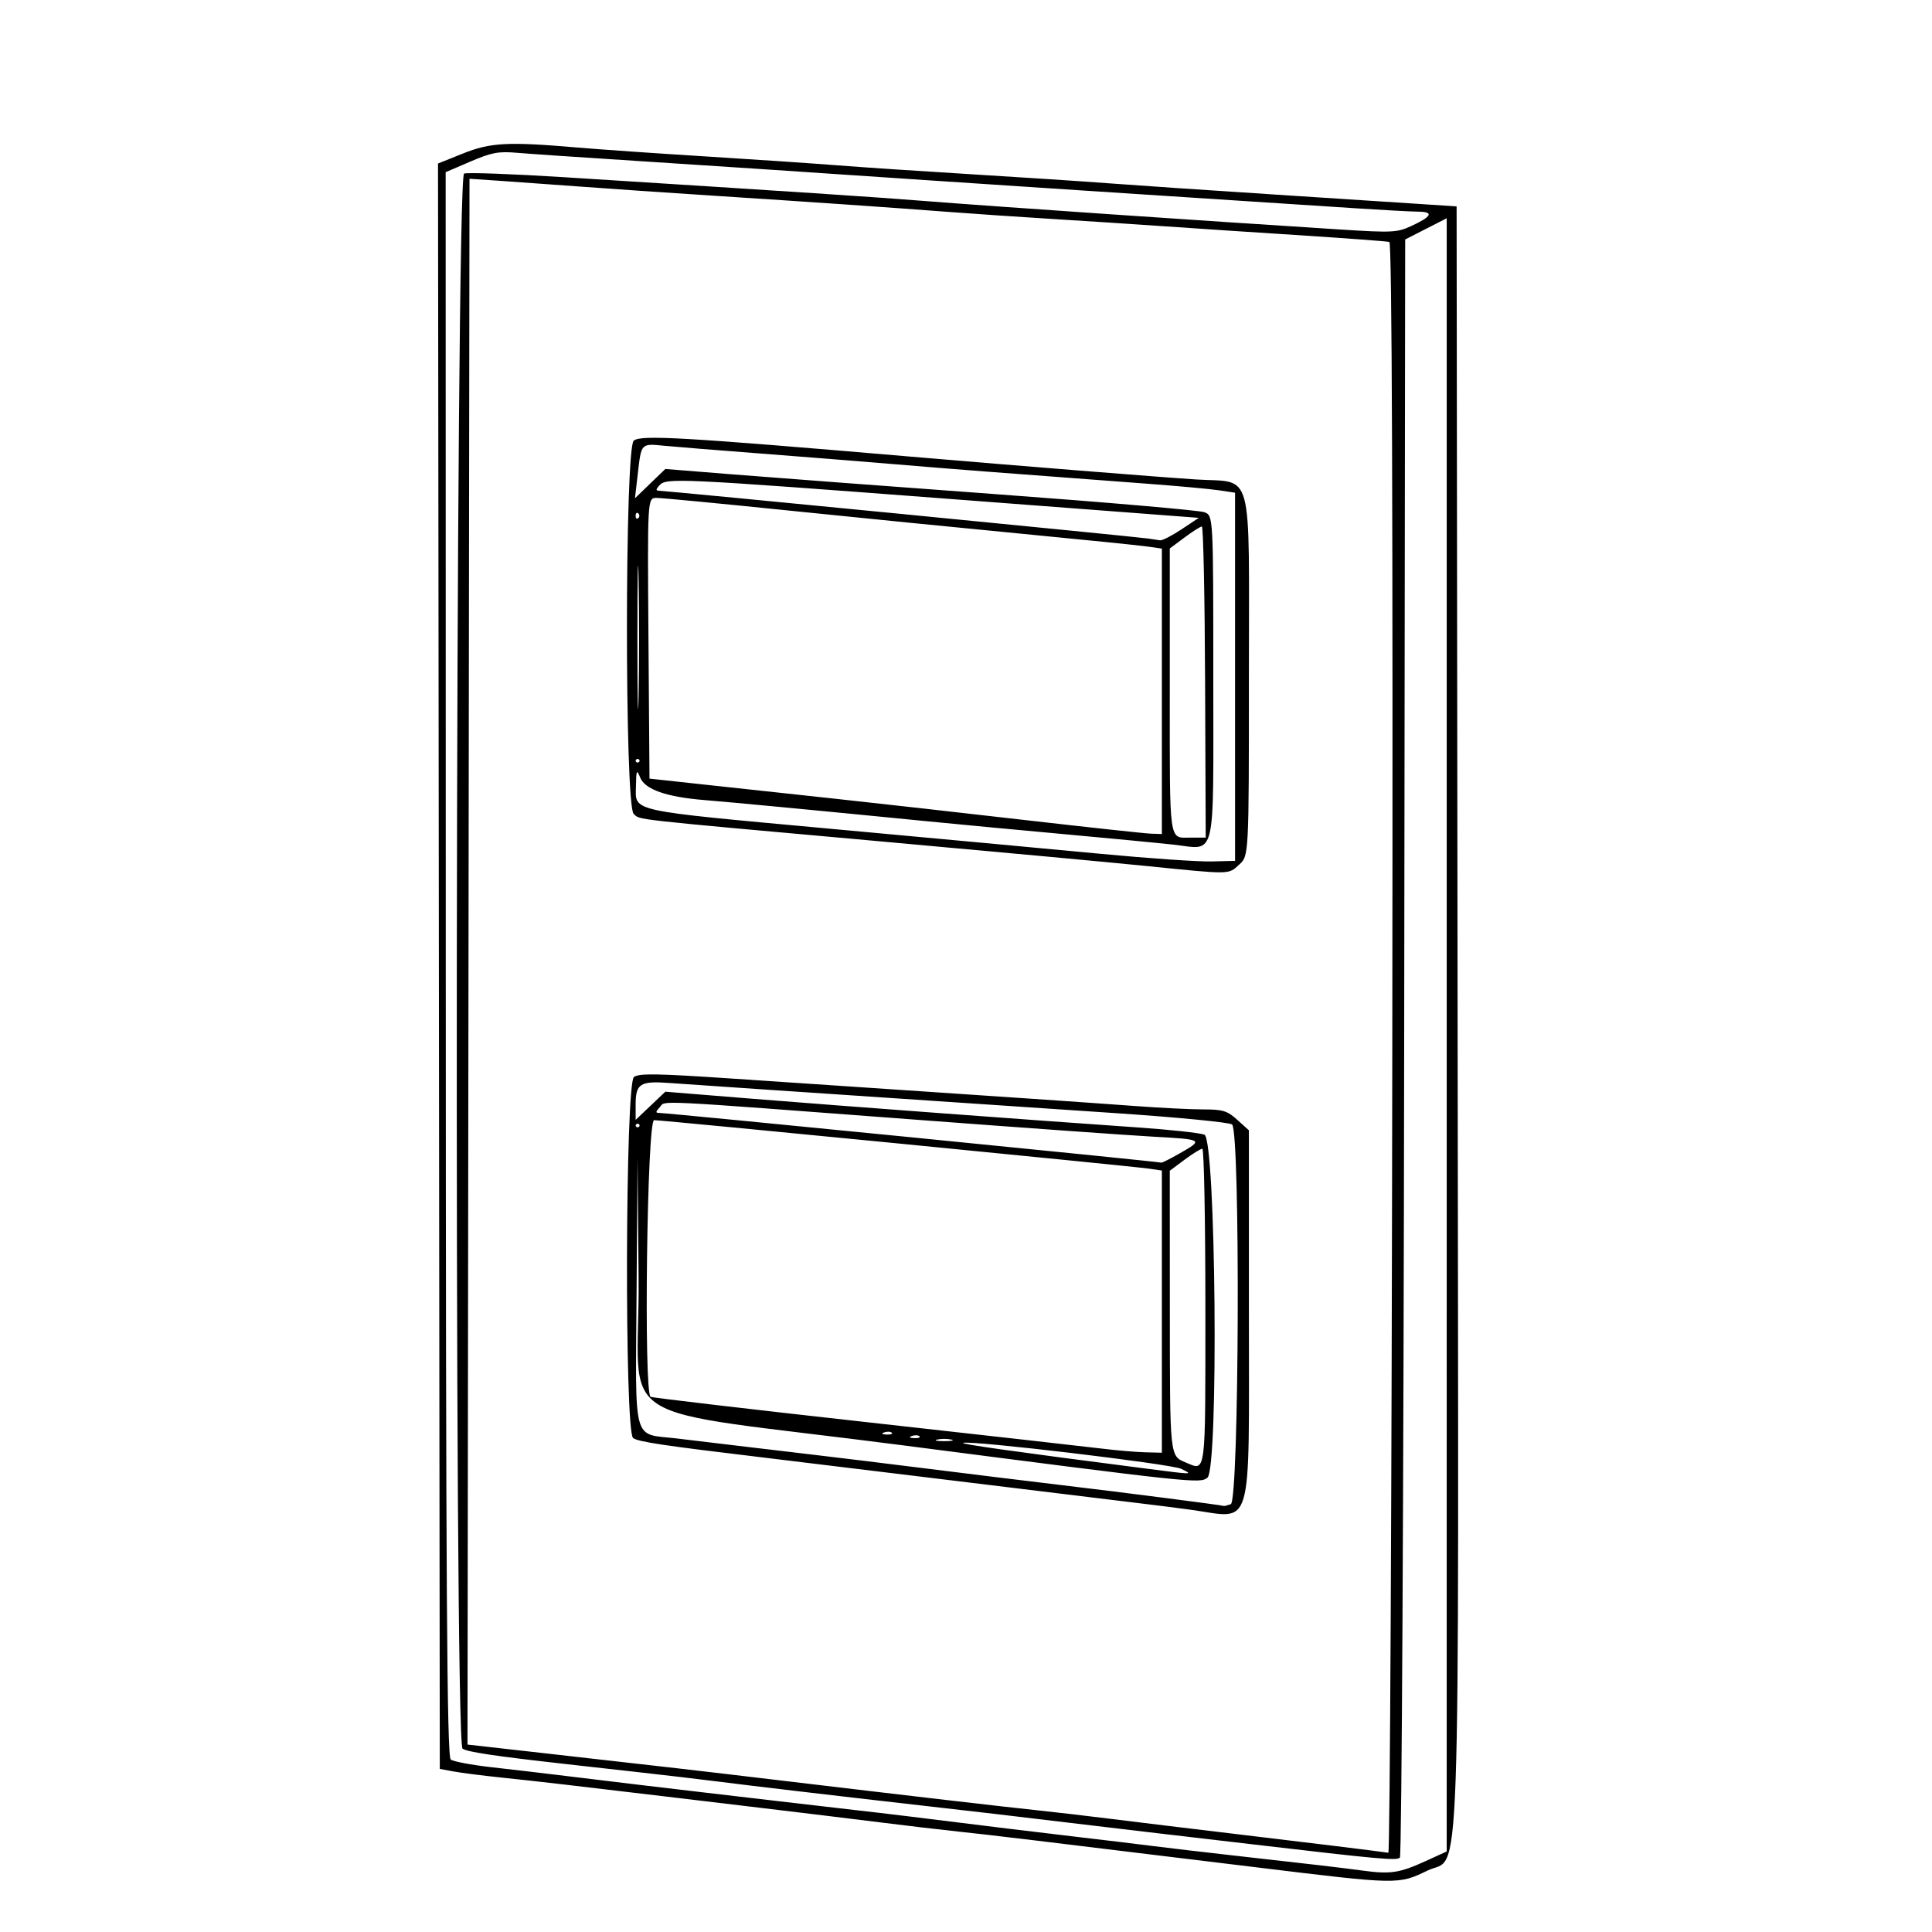
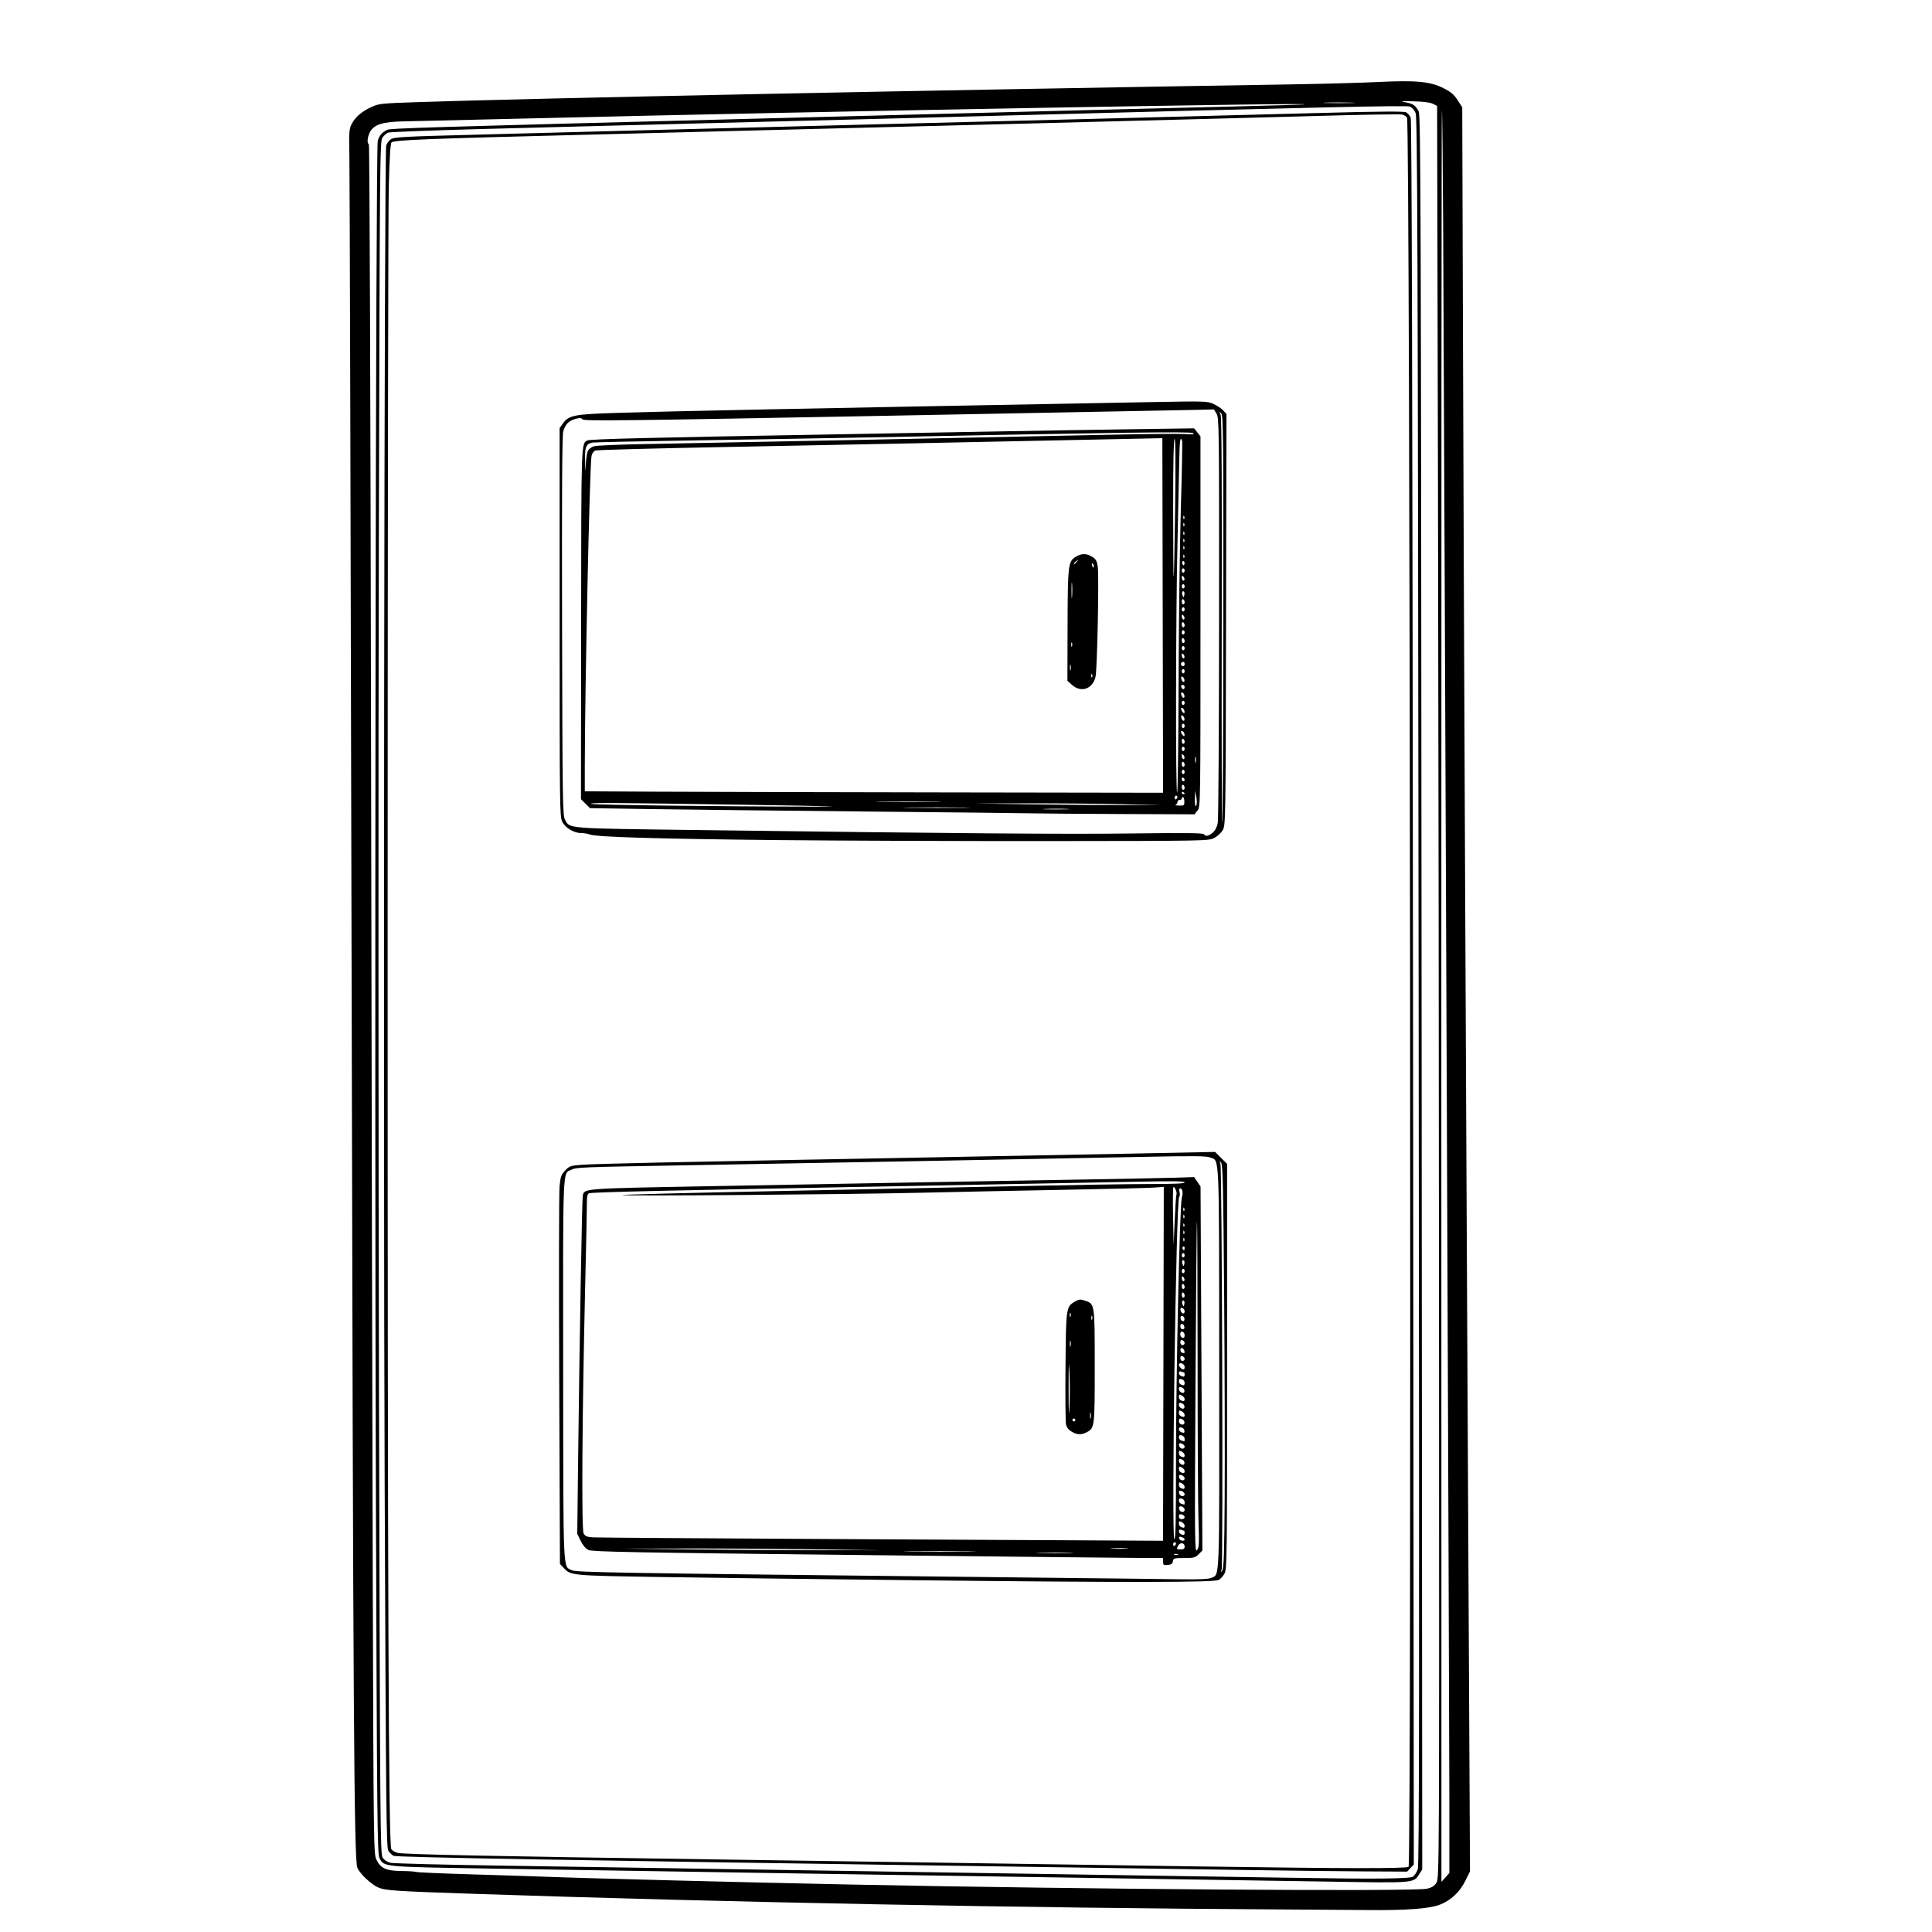
- <svg xmlns="http://www.w3.org/2000/svg" xml:space="preserve" width="960" height="960" viewBox="0 0 254 254">
-   <path d="M143.818 252.212c-27.27-3.325-31.9-3.88-35.36-4.243a552 552 0 0 1-8.959-1.05 2962 2962 0 0 0-14.38-1.749c-4.927-.587-10.444-1.245-12.259-1.463-10.044-1.202-15.054-1.78-18.859-2.175-2.334-.243-4.986-.579-5.893-.747l-1.65-.307-.107-95.654-.106-95.654 2.935-1.177c3.306-1.326 5.374-1.439 13.522-.74 2.734.235 9.64.715 15.345 1.067 5.705.353 12.812.833 15.794 1.067s10.196.715 16.03 1.068 13.155.836 16.267 1.071c3.111.236 11.916.832 19.566 1.326 7.65.493 15.712 1.017 17.916 1.165l4.008.267.119 97.454c.131 107.403.43 98.921-3.557 100.842-3.522 1.697-3.414 1.699-20.372-.368m20.155-.764 2.474-1.13.001-97.312.001-97.312-2.475 1.264-2.475 1.264-.12 96.24c-.065 52.933-.294 96.4-.509 96.594-.41.37-2.43.187-17.76-1.612-5.186-.61-10.914-1.279-12.73-1.489-1.814-.21-5.846-.689-8.957-1.064a2143 2143 0 0 0-17.68-2.066c-9.816-1.115-20.455-2.366-23.81-2.799a721 721 0 0 0-9.195-1.087l-9.43-1.058c-8.372-.94-11.587-1.422-12.14-1.817-1.03-.737-.846-187.34.184-187.697.426-.148 5.783.048 11.905.434 27.643 1.746 37.468 2.394 42.957 2.834 7.503.601 33.552 2.388 49.67 3.407 6.067.383 6.658.353 8.337-.42 2.462-1.136 2.735-1.695.838-1.714-.858-.009-4.213-.19-7.454-.402-8.25-.541-25.473-1.663-32.768-2.135-6.404-.414-26.86-1.778-38.19-2.546-3.63-.246-11.056-.732-16.502-1.08-5.445-.347-11.068-.731-12.494-.853-2.205-.19-3.035-.033-5.544 1.044l-2.95 1.267.013 94.365c.01 74.18.137 94.458.593 94.796.32.237 2.49.646 4.824.909s5.834.673 7.779.911c6.337.775 14.31 1.73 17.68 2.115 1.816.208 5.847.68 8.959 1.047 3.112.368 7.249.848 9.194 1.066 3.195.358 7.46.877 17.916 2.177 1.945.242 5.87.711 8.722 1.043 2.853.332 6.778.806 8.723 1.052s6.082.732 9.194 1.08c9.579 1.072 13.099 1.484 15.794 1.847 3.218.433 4.305.263 7.425-1.163m-4.009-96.857c.08-63.681-.038-95.986-.351-96.076-.26-.075-5.351-.451-11.316-.836a3936 3936 0 0 1-16.266-1.08c-2.982-.21-8.604-.576-12.494-.815-3.89-.24-9.512-.621-12.494-.849-7.131-.544-15.91-1.15-28.053-1.935-5.446-.352-12.341-.823-15.324-1.047-2.982-.223-7.277-.532-9.545-.686l-4.123-.28-.12 93.296-.12 93.295 8.722.982c15.363 1.731 18.44 2.086 28.053 3.231 16.241 1.936 27.206 3.21 31.118 3.619 2.075.216 6.106.686 8.958 1.044 2.853.359 9.43 1.156 14.616 1.773 8.815 1.048 17.463 2.11 18.268 2.245.193.033.405-43.114.471-95.881M136.04 209.61a386 386 0 0 0-6.13-.78 14877 14877 0 0 1-21.452-2.61c-9.724-1.187-20.12-2.45-23.102-2.807-12.298-1.469-15.253-1.91-15.862-2.367-1.034-.775-.938-42.238.099-43.016.608-.456 2.676-.424 11.67.183 6.01.405 13.581.914 16.823 1.13 13.8.92 26.064 1.76 31.198 2.14 3.027.224 6.703.407 8.17.407 2.318 0 2.846.162 4.044 1.245l1.378 1.246v21.885c0 26.377.584 24.382-6.836 23.344m4.676-.675c1.005-.349 1.152-44.505.151-45.256-.327-.246-6.427-.841-13.555-1.324s-21.447-1.447-31.82-2.143a8021 8021 0 0 1-21.736-1.476c-3.43-.252-3.96.093-3.96 2.583v1.816l1.769-1.678 1.768-1.678 10.372.839c10.52.85 33.5 2.561 45.97 3.423 3.76.26 7.314.645 7.897.856 1.375.497 1.718 39.864.357 40.885-.931.698-1.447.643-36.256-3.86-36.021-4.659-31.356-1.704-31.523-19.965l-.13-14.314-.112 16.035c-.128 18.379-.562 16.794 4.774 17.421 1.98.233 5.246.624 7.255.868 2.01.244 5.988.716 8.84 1.048 2.853.333 9.112 1.098 13.91 1.7a2822 2822 0 0 0 15.794 1.936c7.296.865 19.27 2.403 19.41 2.492.044.028.415-.066.825-.208m-5.908-4.216c-1.176-.578-24.942-3.408-25.984-3.094-.431.13 5.892 1.02 21.794 3.065 5.747.74 5.635.739 4.19.029m2.882-19.177c0-10.43-.164-18.965-.364-18.965s-1.155.59-2.122 1.31l-1.757 1.31.007 16.695c.008 17.451-.011 17.275 1.878 18.064 2.467 1.03 2.358 1.884 2.358-18.414zm-5.186.445v-16.814l-1.533-.224c-2.05-.299-57.972-5.78-58.974-5.78-.846 0-1.26 32.498-.42 32.968.201.112 11.711 1.463 25.578 3.002 13.866 1.54 26.59 2.97 28.276 3.178s3.967.403 5.069.431l2.004.053zm-25.107 15.242c-.453-.107-1.196-.107-1.65 0s-.082.195.825.195c.908 0 1.28-.088.825-.195m-3.781-.39c-.157-.142-.564-.157-.904-.034-.376.136-.264.237.285.258.497.018.775-.082.619-.224m-3.3-.426c-.157-.142-.564-.157-.904-.034-.377.136-.265.237.284.258.497.018.776-.083.62-.224m34.349-33.303c2.817-1.612 2.763-1.646-3.205-1.973-2.908-.16-15.48-1.059-27.936-1.998-32.463-2.447-30.101-2.33-30.847-1.519-.538.586-.536.695.009.693.895-.004 59.264 5.777 59.756 5.919.096.028 1.097-.477 2.223-1.122m-64.397-3.303c0-.117-.106-.213-.236-.213s-.235.096-.235.213c0 .118.106.213.235.213.13 0 .236-.095.236-.213m60.35-30.928c-4.279-.432-18.494-1.748-31.59-2.926-30.41-2.734-28.643-2.537-29.467-3.283-1.078-.973-1.065-43.674.013-44.482.928-.696 5.766-.416 32.99 1.911 12.656 1.082 29.463 2.427 34.017 2.722 6.938.45 6.295-1.939 6.295 23.376 0 21.474 0 21.474-1.157 22.52-1.328 1.2-.87 1.194-11.101.162m10.608-22.543V88.401l-1.886-.286c-1.037-.157-4.856-.508-8.486-.78-18.442-1.377-23.238-1.747-30.175-2.33-4.15-.348-11.47-.931-16.266-1.296-4.798-.365-9.816-.77-11.153-.9-2.859-.278-2.782-.358-3.21 3.353l-.334 2.9 1.809-1.746 1.808-1.745 8.015.644c4.408.354 18.623 1.422 31.59 2.374 12.965.952 24.05 1.912 24.634 2.135 1.061.405 1.061.405 1.061 19.752 0 22.215.425 20.428-4.727 19.864-1.938-.212-7.873-.78-13.19-1.264-5.315-.484-12.529-1.163-16.03-1.51-12.706-1.256-23.409-2.275-26.638-2.535-4.578-.369-7.133-1.26-7.713-2.692-.413-1.021-.468-.907-.501 1.038-.052 3.069-1.113 2.836 23.065 5.058 12.058 1.108 26.592 2.455 32.297 2.995s11.645.95 13.201.911l2.83-.07zm-3.57.628c-.04-10.196-.214-18.538-.384-18.538s-1.101.589-2.068 1.31l-1.757 1.309v16.944c0 18.509-.14 17.513 2.456 17.513h1.827zm-5.152 1.102V95.058l-1.768-.251c-.973-.138-7.71-.823-14.97-1.52-7.26-.699-19.77-1.945-27.797-2.77s-15.085-1.5-15.682-1.5c-1.087 0-1.087 0-.963 16.726l.123 16.727 6.6.717c3.631.395 10.526 1.14 15.324 1.658 4.797.517 14.981 1.66 22.63 2.54 7.65.88 14.493 1.62 15.206 1.645l1.297.045zm-62.236 8.273c0-.117-.106-.213-.236-.213s-.235.096-.235.213.106.213.235.213c.13 0 .236-.096.236-.213m-.119-21.628c-.078-3.808-.142-.692-.142 6.926 0 7.617.064 10.733.142 6.925.079-3.81.079-10.042 0-13.85m64.698-5.949 2.058-1.368-29.429-2.235c-32.906-2.499-34.01-2.55-34.85-1.634-.428.466-.439.639-.039.639.786 0 57.134 5.507 58.267 5.694.518.086 1.166.182 1.439.214s1.422-.557 2.554-1.31M70.11 90.863c-.173-.156-.314-.028-.314.284 0 .313.141.44.314.284a.376.376 0 0 0 0-.568" style="fill:#000" transform="translate(6.565 -32.75)scale(1.10325)" />
+ <svg xmlns="http://www.w3.org/2000/svg" width="960" height="960" viewBox="0 0 254 254" version="1.1" id="svg1" xml:space="preserve">
+   <defs id="defs1" />
+   <g id="layer1">
+     <path style="fill:#000000" d="m 169.079,251.039 c -34.538,-0.191 -73.619,-0.941 -106.38,-2.044 -10.9,-0.367 -12.032,-0.441 -12.992,-0.857 -0.918,-0.398 -2.432,-1.837 -2.729,-2.595 -0.431,-1.103 -0.549,-19.638 -0.755,-118.815 C 46.107,70.507 45.978,22.826 45.937,20.77 c -0.068,-3.431 -0.044,-3.798 0.298,-4.468 0.465,-0.912 1.326,-1.649 2.621,-2.244 0.94,-0.432 1.302,-0.471 5.768,-0.623 15.032,-0.51 66.992,-1.566 115.873,-2.354 3.693,-0.06 8.501,-0.196 10.685,-0.302 4.999,-0.244 6.84,-0.069 8.605,0.818 0.966,0.486 1.36,0.82 1.841,1.563 l 0.612,0.946 0.102,31.772 c 0.119,37.052 0.363,92.154 0.688,155.296 l 0.231,44.85 -0.609,1.238 c -0.737,1.498 -1.923,2.6 -3.404,3.166 -1.337,0.511 -4.417,0.736 -9.389,0.686 -1.976,-0.02 -6.827,-0.054 -10.78,-0.076 z m 18.564,-2.735 c 0.633,-0.16 0.954,-0.371 1.218,-0.804 0.35,-0.574 0.357,-2.132 0.331,-66.685 -0.015,-36.354 -0.078,-88.776 -0.141,-116.495 l -0.114,-50.398 -0.567,-0.278 c -0.366,-0.179 -1.272,-0.294 -2.553,-0.323 -1.6,-0.036 -1.809,-0.013 -1.077,0.12 1.04,0.188 1.36,0.406 1.775,1.209 0.267,0.515 0.304,11.833 0.381,115.85 l 0.086,115.278 -0.398,0.626 c -0.748,1.177 -0.565,1.162 -11.84,0.972 -5.612,-0.094 -19.139,-0.304 -30.061,-0.466 -21.694,-0.321 -59.148,-0.904 -79.998,-1.245 -14.514,-0.237 -14.177,-0.206 -14.795,-1.379 -0.284,-0.539 -0.324,-4.586 -0.471,-47.68 -0.187,-54.598 -0.019,-177.052 0.244,-178.074 0.178,-0.69 0.518,-1.093 1.238,-1.464 0.396,-0.205 5.113,-0.348 47.732,-1.448 10.038,-0.259 21.569,-0.558 25.626,-0.664 12.107,-0.316 28.765,-0.736 37.635,-0.95 4.577,-0.11 8.789,-0.23 9.361,-0.267 5.228,-0.331 -63.63,0.904 -100.423,1.802 -8.373,0.204 -16.33,0.39 -17.683,0.414 -2.847,0.049 -3.998,0.413 -4.525,1.434 -0.325,0.628 -0.395,1.471 -0.13,1.57 0.095,0.036 0.217,32.66 0.284,76.373 0.065,41.97 0.167,92.522 0.228,112.337 0.107,34.832 0.122,36.053 0.468,36.788 0.549,1.167 1.272,1.501 3.297,1.524 0.936,0.011 1.83,0.068 1.986,0.128 0.156,0.06 3.475,0.203 7.376,0.317 3.901,0.115 8.156,0.251 9.456,0.303 5.219,0.208 26.183,0.745 40.188,1.03 31.454,0.639 74.27,0.946 75.867,0.544 z m 2.902,-12.316 c 4.7e-4,-9.087 -0.626,-167.84 -0.815,-206.518 -0.04,-8.193 -0.113,-14.936 -0.162,-14.985 -0.049,-0.049 -0.083,52.339 -0.076,116.417 l 0.013,116.506 0.52,-0.582 0.52,-0.582 z m -4.785,10.735 c 0.223,-0.156 0.511,-0.603 0.64,-0.993 0.186,-0.562 0.209,-24.4 0.109,-115.462 -0.109,-99.735 -0.161,-114.84 -0.4,-115.412 -0.161,-0.386 -0.478,-0.735 -0.766,-0.845 -0.459,-0.174 -10.739,0.055 -54.939,1.225 -5.877,0.156 -14.132,0.37 -18.345,0.477 -31.407,0.796 -38.321,0.973 -48.793,1.252 -6.501,0.173 -12.007,0.384 -12.236,0.469 -0.229,0.084 -0.569,0.387 -0.756,0.673 -0.326,0.497 -0.347,2.879 -0.469,53.009 -0.071,28.869 -0.061,79.516 0.021,112.548 0.141,56.726 0.167,60.087 0.48,60.564 0.199,0.304 0.605,0.572 1.019,0.674 0.379,0.093 7.242,0.265 15.251,0.383 8.009,0.118 22.434,0.338 32.056,0.49 9.621,0.151 28.983,0.45 43.025,0.664 14.042,0.214 26.85,0.41 28.463,0.436 10.717,0.174 15.237,0.13 15.64,-0.153 z m -21.598,-0.869 c -5.097,-0.081 -18.926,-0.283 -30.732,-0.449 -58.77,-0.83 -81.324,-1.222 -81.695,-1.421 -0.211,-0.113 -0.516,-0.408 -0.679,-0.656 -0.265,-0.404 -0.315,-5.434 -0.484,-48.361 -0.188,-47.898 -0.044,-174.91 0.199,-175.82 0.07,-0.262 0.336,-0.631 0.59,-0.819 0.423,-0.313 1.409,-0.367 11.432,-0.626 6.033,-0.156 15.735,-0.413 21.56,-0.57 5.825,-0.158 20.846,-0.541 33.38,-0.853 23.621,-0.587 36.685,-0.921 55.645,-1.423 8.158,-0.216 11.211,-0.239 11.498,-0.085 0.215,0.115 0.48,0.438 0.589,0.718 0.137,0.351 0.231,35.929 0.303,115.073 l 0.105,114.564 -0.44,0.468 -0.44,0.468 -5.782,-0.031 c -3.18,-0.017 -9.953,-0.097 -15.049,-0.177 z m 21.024,-0.423 c 0.4,-0.401 0.199,-229.056 -0.202,-229.942 -0.08,-0.176 -0.377,-0.371 -0.662,-0.433 -0.284,-0.062 -5.15,0.018 -10.811,0.179 -10.224,0.291 -59.098,1.546 -95.871,2.462 -21.655,0.54 -25.836,0.704 -26.16,1.028 -0.153,0.152 -0.267,1.946 -0.367,5.744 -0.08,3.037 -0.148,47.223 -0.15,98.191 -0.005,86.405 0.126,119.622 0.475,120.42 0.079,0.181 0.454,0.412 0.833,0.514 0.774,0.207 12.32,0.446 41.54,0.859 19.755,0.279 33.282,0.475 64.679,0.939 18.096,0.267 26.457,0.279 26.698,0.038 z m -64.616,-37.675 c -12.534,-0.138 -27.725,-0.33 -33.758,-0.427 -11.847,-0.191 -11.777,-0.184 -12.744,-1.234 l -0.452,-0.49 -0.095,-24.073 c -0.053,-13.24 -0.033,-24.734 0.043,-25.543 0.122,-1.295 0.209,-1.545 0.736,-2.102 0.561,-0.593 0.697,-0.64 2.206,-0.753 1.858,-0.139 11.913,-0.356 40.661,-0.876 11.286,-0.204 25.484,-0.471 31.551,-0.593 l 11.032,-0.222 0.788,0.788 0.788,0.788 v 26.616 c 0,25.051 -0.02,26.652 -0.333,27.225 -0.183,0.335 -0.524,0.718 -0.756,0.851 -0.595,0.34 -11.589,0.352 -39.666,0.044 z m 38.68,-0.311 c 1.122,-0.511 1.062,1.094 1.041,-27.61 -0.02,-29.019 0.061,-27.146 -1.201,-27.663 -0.485,-0.199 -2.15,-0.215 -8.545,-0.084 -9.291,0.191 -44.687,0.843 -60.613,1.117 -13.523,0.233 -14.145,0.257 -14.813,0.576 -1.169,0.558 -1.104,-1.042 -1.081,26.32 0.023,27.316 -0.044,25.728 1.114,26.328 0.565,0.292 5.088,0.369 51.279,0.871 10.246,0.111 20.16,0.222 22.032,0.245 1.872,0.023 4.953,0.061 6.847,0.085 2.351,0.029 3.6,-0.029 3.938,-0.183 z m -6.341,-2.126 v -0.485 l -1.844,5.8e-4 c -1.014,3.2e-4 -17.883,-0.175 -37.487,-0.389 -30.596,-0.334 -35.724,-0.429 -36.216,-0.67 -0.365,-0.179 -0.737,-0.616 -1.022,-1.202 l -0.448,-0.921 0.119,-10.182 c 0.176,-15.021 0.506,-33.76 0.604,-34.245 0.201,-0.994 -0.212,-0.962 16.349,-1.27 22.871,-0.426 35.097,-0.645 47.842,-0.856 6.293,-0.104 12.509,-0.226 13.813,-0.27 l 2.371,-0.08 0.423,0.618 0.423,0.618 0.121,23.93 0.121,23.93 -0.495,0.495 c -0.446,0.446 -0.636,0.495 -1.909,0.495 -1.322,0 -1.418,0.028 -1.474,0.426 -0.046,0.326 -0.204,0.439 -0.675,0.485 -0.549,0.053 -0.615,0.007 -0.615,-0.426 z m 1.938,-0.988 c -0.13,-0.052 -0.343,-0.052 -0.473,0 -0.13,0.052 -0.024,0.095 0.236,0.095 0.26,0 0.366,-0.043 0.236,-0.095 z m -14.174,-0.205 c -1.061,-0.034 -2.848,-0.034 -3.972,-2.8e-4 -1.124,0.034 -0.256,0.061 1.928,0.061 2.184,1.5e-4 3.104,-0.027 2.043,-0.061 z m -13.236,-0.19 c -2.099,-0.03 -5.589,-0.03 -7.754,-9e-5 -2.165,0.03 -0.448,0.055 3.817,0.055 4.265,5e-5 6.036,-0.025 3.937,-0.055 z m 30.126,-4.019 c -0.063,-1.924 -0.115,-11.576 -0.115,-21.449 -3e-4,-9.873 -0.036,-17.915 -0.079,-17.872 -0.043,0.043 -0.133,9.866 -0.2,21.828 -0.114,20.318 -0.101,21.724 0.194,21.371 0.279,-0.335 0.302,-0.781 0.201,-3.877 z m -50.421,3.772 c -4.733,-0.069 -12.392,-0.118 -17.021,-0.108 l -8.416,0.018 9.267,0.1 c 5.097,0.055 12.756,0.104 17.021,0.108 l 7.754,0.008 z m 40.998,-0.129 c -0.491,-0.039 -1.342,-0.039 -1.891,-8.9e-4 -0.55,0.038 -0.148,0.07 0.892,0.071 1.04,5e-4 1.49,-0.031 0.999,-0.07 z m 7.606,-0.217 c 0,-0.551 -0.641,-0.615 -0.889,-0.089 -0.195,0.413 -0.171,0.445 0.34,0.445 0.412,0 0.55,-0.089 0.55,-0.356 z m -1.135,-0.411 c 0,-0.098 -0.085,-0.178 -0.189,-0.178 -0.104,0 -0.189,0.133 -0.189,0.295 0,0.162 0.085,0.242 0.189,0.178 0.104,-0.064 0.189,-0.197 0.189,-0.295 z m -1.656,-23.632 0.049,-23.265 -1.324,0.098 c -0.728,0.054 -6.132,0.187 -12.009,0.295 -5.877,0.108 -14.302,0.281 -18.723,0.383 -9.958,0.231 -39.28,0.456 -39.137,0.301 0.058,-0.063 8.781,-0.287 19.385,-0.499 10.604,-0.212 25.132,-0.512 32.285,-0.667 7.153,-0.155 15.089,-0.282 17.635,-0.282 3.361,0 4.63,-0.06 4.63,-0.217 0,-0.162 -1.536,-0.185 -6.005,-0.092 -3.303,0.069 -17.579,0.336 -31.725,0.595 -30.896,0.565 -40.186,0.778 -40.575,0.933 -0.221,0.088 -0.29,0.403 -0.284,1.293 0.005,0.647 -0.096,5.559 -0.224,10.916 -0.399,16.744 -0.496,31.982 -0.206,32.507 0.201,0.365 0.431,0.464 1.195,0.517 0.52,0.036 14.435,0.135 30.921,0.22 16.487,0.085 33.145,0.171 37.019,0.192 l 7.043,0.038 z m -12.092,8.901 c -0.416,-0.254 -0.641,-0.564 -0.722,-0.995 -0.065,-0.345 -0.091,-3.774 -0.058,-7.621 0.066,-7.703 0.079,-7.79 1.239,-8.466 0.524,-0.305 0.708,-0.324 1.283,-0.135 1.335,0.441 1.32,0.341 1.32,8.615 0,8.061 -0.012,8.157 -1.071,8.705 -0.704,0.364 -1.274,0.335 -1.992,-0.102 z m -0.262,-7.762 c -0.083,-1.782 -0.11,-1.246 -0.109,2.175 4.8e-4,3.203 0.033,3.899 0.11,2.364 0.06,-1.196 0.06,-3.239 -6.8e-4,-4.539 z m 0.772,6.241 c 0,-0.104 -0.085,-0.189 -0.189,-0.189 -0.104,0 -0.189,0.085 -0.189,0.189 0,0.104 0.085,0.189 0.189,0.189 0.104,0 0.189,-0.085 0.189,-0.189 z m 2.022,-0.898 c -0.048,-0.182 -0.086,-0.033 -0.086,0.331 0,0.364 0.039,0.513 0.086,0.331 0.048,-0.182 0.048,-0.48 0,-0.662 z m -2.648,-9.456 c -0.048,-0.182 -0.086,-0.033 -0.086,0.331 0,0.364 0.039,0.513 0.086,0.331 0.048,-0.182 0.048,-0.48 0,-0.662 z m 2.832,-3.31 c -0.052,-0.13 -0.095,-0.024 -0.095,0.236 0,0.26 0.043,0.366 0.095,0.236 0.052,-0.13 0.052,-0.343 0,-0.473 z m -2.837,-0.378 c -0.052,-0.13 -0.095,-0.024 -0.095,0.236 0,0.26 0.043,0.366 0.095,0.236 0.052,-0.13 0.052,-0.343 0,-0.473 z m 15.004,29.759 c 0,-0.192 -0.576,-0.453 -0.708,-0.321 -0.048,0.048 -0.03,0.177 0.038,0.288 0.151,0.244 0.67,0.27 0.67,0.033 z m -1.138,-10.091 c -0.004,-11.542 0.491,-33.99 0.769,-34.868 0.197,-0.621 0.081,-1.206 -0.239,-1.206 -0.111,0 -0.137,0.209 -0.063,0.502 0.069,0.276 0.048,0.553 -0.048,0.615 -0.408,0.264 -1.039,45.028 -0.635,45.028 0.165,0 0.219,-2.538 0.216,-10.071 z m 1.138,9.22 c 0,-0.156 -0.036,-0.284 -0.079,-0.284 -0.043,0 -0.214,-0.052 -0.378,-0.115 -0.192,-0.074 -0.299,-0.012 -0.299,0.173 0,0.261 0.24,0.454 0.615,0.494 0.078,0.008 0.142,-0.113 0.142,-0.269 z m 0,-0.939 c 0,-0.152 -0.17,-0.368 -0.378,-0.479 -0.318,-0.17 -0.378,-0.144 -0.378,0.167 0,0.332 0.215,0.533 0.615,0.575 0.078,0.008 0.142,-0.11 0.142,-0.262 z m 0,-1.119 c 0,-0.144 -0.17,-0.306 -0.378,-0.361 -0.281,-0.073 -0.378,-0.006 -0.378,0.262 0,0.234 0.132,0.361 0.378,0.361 0.208,0 0.378,-0.118 0.378,-0.262 z m 0,-0.974 c 0,-0.302 -0.503,-0.595 -0.693,-0.404 -0.06,0.06 -0.059,0.241 0.002,0.402 0.145,0.378 0.691,0.38 0.691,0.002 z m 0,-1.012 c 0,-0.197 -0.169,-0.4 -0.378,-0.455 -0.277,-0.072 -0.378,-0.006 -0.378,0.248 0,0.191 0.149,0.386 0.331,0.433 0.182,0.048 0.352,0.096 0.378,0.108 0.026,0.012 0.047,-0.138 0.047,-0.334 z m 0,-1.042 c 0,-0.266 -0.544,-0.58 -0.712,-0.411 -0.05,0.05 -0.041,0.222 0.021,0.383 0.14,0.364 0.691,0.386 0.691,0.028 z m 0,-0.959 c 0,-0.152 -0.17,-0.368 -0.378,-0.479 -0.318,-0.17 -0.378,-0.144 -0.378,0.167 0,0.332 0.215,0.533 0.615,0.575 0.078,0.008 0.142,-0.11 0.142,-0.262 z m 0,-1.121 c 0,-0.266 -0.544,-0.58 -0.712,-0.411 -0.05,0.05 -0.041,0.222 0.021,0.383 0.14,0.364 0.691,0.386 0.691,0.028 z m 0,-0.959 c 0,-0.152 -0.17,-0.368 -0.378,-0.479 -0.318,-0.17 -0.378,-0.144 -0.378,0.167 0,0.332 0.215,0.533 0.615,0.575 0.078,0.008 0.142,-0.11 0.142,-0.262 z m -0.218,-1.447 c -0.373,-0.236 -0.539,-0.203 -0.539,0.107 0,0.416 0.645,0.727 0.728,0.352 0.036,-0.163 -0.049,-0.37 -0.189,-0.459 z m 0.218,-0.634 c 0,-0.152 -0.17,-0.368 -0.378,-0.479 -0.318,-0.17 -0.378,-0.144 -0.378,0.167 0,0.332 0.215,0.533 0.615,0.575 0.078,0.008 0.142,-0.11 0.142,-0.262 z m 0,-1.121 c 0,-0.266 -0.544,-0.58 -0.712,-0.411 -0.05,0.05 -0.041,0.222 0.021,0.383 0.14,0.364 0.691,0.386 0.691,0.028 z m 0,-1.038 c 0,-0.197 -0.169,-0.4 -0.378,-0.455 -0.277,-0.072 -0.378,-0.006 -0.378,0.248 0,0.191 0.149,0.386 0.331,0.433 0.182,0.048 0.352,0.096 0.378,0.108 0.026,0.012 0.047,-0.138 0.047,-0.334 z m -0.036,-1.107 c -0.079,-0.411 -0.721,-0.565 -0.721,-0.174 0,0.26 0.246,0.451 0.629,0.487 0.086,0.008 0.127,-0.133 0.092,-0.314 z m -0.182,-1.395 c -0.396,-0.251 -0.539,-0.199 -0.539,0.197 0,0.425 0.63,0.625 0.728,0.231 0.036,-0.147 -0.049,-0.339 -0.189,-0.428 z m 0.218,-0.634 c 0,-0.152 -0.17,-0.368 -0.378,-0.479 -0.318,-0.17 -0.378,-0.144 -0.378,0.167 0,0.332 0.215,0.533 0.615,0.575 0.078,0.008 0.142,-0.11 0.142,-0.262 z m -0.218,-1.447 c -0.373,-0.236 -0.539,-0.203 -0.539,0.107 0,0.416 0.645,0.727 0.728,0.352 0.036,-0.163 -0.049,-0.37 -0.189,-0.459 z m 0.218,-0.634 c 0,-0.152 -0.17,-0.368 -0.378,-0.479 -0.318,-0.17 -0.378,-0.144 -0.378,0.167 0,0.332 0.215,0.533 0.615,0.575 0.078,0.008 0.142,-0.11 0.142,-0.262 z m -0.218,-1.447 c -0.373,-0.236 -0.539,-0.203 -0.539,0.107 0,0.416 0.645,0.727 0.728,0.352 0.036,-0.163 -0.049,-0.37 -0.189,-0.459 z m 0.218,-0.713 c 0,-0.197 -0.169,-0.4 -0.378,-0.455 -0.276,-0.072 -0.378,-0.006 -0.378,0.246 0,0.311 0.222,0.509 0.615,0.55 0.078,0.008 0.142,-0.145 0.142,-0.341 z m 0,-1.062 c 0,-0.156 -0.036,-0.284 -0.079,-0.284 -0.043,0 -0.214,-0.052 -0.378,-0.115 -0.192,-0.074 -0.299,-0.012 -0.299,0.173 0,0.261 0.24,0.454 0.615,0.494 0.078,0.008 0.142,-0.113 0.142,-0.269 z m 0,-1.018 c 0,-0.197 -0.169,-0.4 -0.378,-0.455 -0.423,-0.111 -0.51,0.225 -0.151,0.584 0.328,0.328 0.53,0.279 0.53,-0.129 z m 0,-1.042 c 0,-0.145 -0.128,-0.312 -0.284,-0.372 -0.193,-0.074 -0.284,0.01 -0.284,0.263 0,0.205 0.128,0.372 0.284,0.372 0.156,0 0.284,-0.119 0.284,-0.263 z m -0.065,-1.147 c -0.062,-0.161 -0.2,-0.292 -0.307,-0.292 -0.277,0 -0.243,0.519 0.041,0.62 0.321,0.115 0.399,0.019 0.266,-0.328 z m 0.065,-0.934 c 0,-0.145 -0.128,-0.312 -0.284,-0.372 -0.193,-0.074 -0.284,0.01 -0.284,0.263 0,0.205 0.128,0.372 0.284,0.372 0.156,0 0.284,-0.119 0.284,-0.263 z m 0,-1.04 c 0,-0.197 -0.128,-0.407 -0.284,-0.467 -0.29,-0.111 -0.414,0.442 -0.158,0.699 0.235,0.235 0.441,0.127 0.441,-0.232 z m -0.033,-1.092 c -0.092,-0.474 -0.534,-0.54 -0.534,-0.079 0,0.232 0.122,0.394 0.298,0.394 0.176,0 0.273,-0.129 0.236,-0.315 z m -0.184,-1.406 c -0.17,-0.106 -0.277,-0.058 -0.321,0.144 -0.036,0.167 0.049,0.375 0.189,0.463 0.17,0.106 0.277,0.058 0.321,-0.144 0.036,-0.167 -0.049,-0.375 -0.189,-0.463 z m 0.218,-0.631 c 0,-0.301 -0.343,-0.582 -0.509,-0.416 -0.156,0.156 0.087,0.689 0.314,0.689 0.107,0 0.195,-0.123 0.195,-0.273 z m -0.078,-1.381 c -0.207,-0.207 -0.348,0.122 -0.2,0.464 0.141,0.324 0.151,0.324 0.229,-0.007 0.045,-0.19 0.032,-0.396 -0.029,-0.457 z m 0.078,-0.699 c 0,-0.15 -0.085,-0.325 -0.189,-0.389 -0.104,-0.064 -0.189,0.058 -0.189,0.273 0,0.214 0.085,0.389 0.189,0.389 0.104,0 0.189,-0.123 0.189,-0.273 z m 0,-1.135 c 0,-0.15 -0.085,-0.325 -0.189,-0.389 -0.104,-0.064 -0.189,0.058 -0.189,0.273 0,0.214 0.085,0.389 0.189,0.389 0.104,0 0.189,-0.123 0.189,-0.273 z m -0.168,-1.295 c -0.154,-0.154 -0.21,-0.133 -0.21,0.08 0,0.159 0.062,0.352 0.138,0.428 0.076,0.076 0.171,0.04 0.21,-0.08 0.04,-0.12 -0.022,-0.312 -0.138,-0.428 z m 0.168,-0.797 c 0,-0.156 -0.085,-0.284 -0.189,-0.284 -0.104,0 -0.189,0.128 -0.189,0.284 0,0.156 0.085,0.284 0.189,0.284 0.104,0 0.189,-0.128 0.189,-0.284 z m -0.078,-1.37 c -0.207,-0.207 -0.348,0.122 -0.2,0.464 0.141,0.324 0.151,0.324 0.229,-0.007 0.045,-0.19 0.032,-0.396 -0.029,-0.457 z m 0.078,-0.71 c 0,-0.156 -0.085,-0.284 -0.189,-0.284 -0.104,0 -0.189,0.128 -0.189,0.284 0,0.156 0.085,0.284 0.189,0.284 0.104,0 0.189,-0.128 0.189,-0.284 z m 0,-0.957 c 0,-0.162 -0.086,-0.241 -0.192,-0.176 -0.106,0.065 -0.143,0.198 -0.083,0.295 0.162,0.262 0.276,0.213 0.276,-0.119 z m -1.081,-7.022 c 0.118,-0.199 -0.186,-1.004 -0.379,-1.005 -0.081,-1e-4 -0.112,1.723 -0.067,3.83 l 0.081,3.83 0.138,-3.251 c 0.076,-1.788 0.178,-3.32 0.228,-3.404 z m 1.021,5.768 c -0.06,-0.151 -0.105,-0.106 -0.114,0.114 -0.008,0.199 0.036,0.311 0.099,0.248 0.063,-0.063 0.07,-0.226 0.015,-0.362 z m 0,-0.946 c -0.06,-0.151 -0.105,-0.106 -0.114,0.114 -0.008,0.199 0.036,0.311 0.099,0.248 0.063,-0.063 0.07,-0.226 0.015,-0.362 z m 0,-0.946 c -0.06,-0.151 -0.105,-0.106 -0.114,0.114 -0.008,0.199 0.036,0.311 0.099,0.248 0.063,-0.063 0.07,-0.226 0.015,-0.362 z m 0,-1.135 c -0.06,-0.151 -0.105,-0.106 -0.114,0.114 -0.008,0.199 0.036,0.311 0.099,0.248 0.063,-0.063 0.07,-0.226 0.015,-0.362 z m 0,-0.946 c -0.06,-0.151 -0.105,-0.106 -0.114,0.114 -0.008,0.199 0.036,0.311 0.099,0.248 0.063,-0.063 0.07,-0.226 0.015,-0.362 z m 5.323,38.049 c 0.034,-5.045 0.003,-16.936 -0.07,-26.425 -0.11,-14.258 -0.178,-17.311 -0.394,-17.588 -0.236,-0.303 -0.246,-0.289 -0.096,0.137 0.209,0.594 0.363,52.689 0.158,53.332 -0.14,0.439 -0.133,0.446 0.095,0.095 0.19,-0.293 0.259,-2.439 0.308,-9.551 z M 102.32,110.447 C 86.712,110.289 78.436,110.046 77.58,109.72 c -0.293,-0.111 -0.834,-0.203 -1.204,-0.203 -0.934,0 -2.06,-0.683 -2.465,-1.497 -0.319,-0.641 -0.338,-2.076 -0.338,-26.209 V 56.28 l 0.423,-0.593 c 0.782,-1.096 1.476,-1.232 7.142,-1.405 8.295,-0.253 21.507,-0.519 70.644,-1.426 6.655,-0.123 6.942,-0.113 7.754,0.251 0.464,0.208 1.037,0.591 1.275,0.849 l 0.432,0.471 -0.054,27.025 c -0.053,26.755 -0.058,27.031 -0.438,27.687 -0.213,0.367 -0.718,0.83 -1.135,1.04 -0.737,0.371 -1.147,0.379 -21.744,0.397 -11.546,0.01 -27.545,-0.048 -35.555,-0.129 z m 57.121,-0.982 c 0.323,-0.278 0.558,-0.731 0.66,-1.277 0.088,-0.465 0.165,-12.632 0.172,-27.039 0.013,-25.013 -0.002,-26.218 -0.331,-26.757 l -0.344,-0.564 -2.163,0.055 c -1.189,0.03 -19.822,0.386 -41.405,0.789 -33.692,0.63 -39.271,0.696 -39.447,0.468 -0.162,-0.21 -0.353,-0.225 -0.911,-0.071 -0.912,0.252 -1.368,0.722 -1.624,1.675 -0.146,0.543 -0.191,8.048 -0.152,25.588 0.052,23.311 0.075,24.857 0.389,25.431 0.654,1.197 -0.127,1.136 17.358,1.363 34.781,0.453 48.513,0.56 57.314,0.447 6.876,-0.088 9.222,-0.063 9.323,0.101 0.208,0.336 0.609,0.263 1.161,-0.212 z m -23.269,-2.53 c -0.936,-0.025 -10.936,-0.135 -22.222,-0.244 -11.286,-0.109 -24.09,-0.253 -28.454,-0.321 l -7.934,-0.123 -0.591,-0.587 -0.591,-0.587 0.02,-23.073 c 0.021,-24.216 0.002,-23.653 0.831,-24.097 0.332,-0.178 8.511,-0.38 31.424,-0.777 6.189,-0.107 15.593,-0.277 20.898,-0.377 5.305,-0.1 13.649,-0.239 18.543,-0.309 l 8.898,-0.126 0.416,0.529 0.416,0.529 V 81.717 c 0,24.343 -3e-5,24.345 -0.392,24.844 l -0.392,0.498 -9.584,-0.039 c -5.271,-0.022 -10.35,-0.06 -11.286,-0.085 z m 4.122,-0.583 c -0.749,-0.036 -2.026,-0.036 -2.837,-4.8e-4 -0.811,0.035 -0.198,0.065 1.362,0.065 1.56,2.6e-4 2.224,-0.029 1.474,-0.065 z m -13.518,-0.19 c -1.943,-0.031 -5.177,-0.031 -7.187,-1e-4 -2.009,0.031 -0.419,0.056 3.534,0.056 3.953,5e-5 5.596,-0.025 3.653,-0.056 z m -27.86,-0.342 c -19.005,-0.292 -21.373,-0.307 -21.203,-0.137 0.143,0.143 17.401,0.358 29.43,0.367 4.698,0.003 1.922,-0.074 -8.227,-0.23 z m 58.359,-1.05 -0.163,-0.83 -0.015,1.135 c -0.011,0.793 0.039,1.043 0.163,0.83 0.107,-0.182 0.113,-0.637 0.015,-1.135 z m -9.944,0.957 c -3.016,-0.07 -8.548,-0.119 -12.293,-0.11 l -6.808,0.017 6.808,0.102 c 3.745,0.056 9.276,0.105 12.293,0.11 l 5.484,0.008 z m 8.374,-0.369 c -0.009,-0.312 -0.088,-0.567 -0.176,-0.567 -0.088,0 -0.16,0.085 -0.16,0.189 0,0.104 -0.128,0.189 -0.284,0.189 -0.156,0 -0.284,0.121 -0.284,0.268 0,0.147 -0.106,0.311 -0.236,0.363 -0.13,0.052 0.077,0.102 0.46,0.11 0.655,0.014 0.696,-0.019 0.68,-0.552 z m -32.724,0.048 c -1.95,-0.031 -5.142,-0.031 -7.092,0 -1.95,0.031 -0.355,0.056 3.546,0.056 3.901,0 5.496,-0.025 3.546,-0.056 z m 31.819,-0.626 c 0,-0.098 -0.085,-0.178 -0.189,-0.178 -0.104,0 -0.189,0.133 -0.189,0.295 0,0.162 0.085,0.242 0.189,0.178 0.104,-0.064 0.189,-0.197 0.189,-0.295 z m 0.946,-0.45 c 0,-0.046 -0.085,-0.136 -0.189,-0.2 -0.104,-0.064 -0.189,-0.027 -0.189,0.083 0,0.11 0.085,0.2 0.189,0.2 0.104,0 0.189,-0.037 0.189,-0.083 z m -2.883,-23.414 -0.048,-23.309 -2.648,0.056 c -21.514,0.452 -40.621,0.838 -54.466,1.099 -9.361,0.177 -17.2,0.386 -17.42,0.466 -0.241,0.088 -0.445,0.375 -0.515,0.726 -0.241,1.204 -0.88,30.785 -0.882,40.817 l -6.73e-4,3.261 9.409,0.051 c 5.175,0.028 22.281,0.071 38.014,0.096 l 28.605,0.045 z m -11.912,9.139 -0.618,-0.553 0.021,-7.262 c 0.024,-8.002 0.075,-8.429 1.085,-9.045 0.756,-0.461 1.382,-0.46 2.142,0.004 0.494,0.301 0.626,0.529 0.738,1.276 0.183,1.215 -0.064,13.565 -0.291,14.526 -0.372,1.579 -1.907,2.104 -3.079,1.054 z m 2.632,-1.374 c -0.06,-0.151 -0.105,-0.106 -0.114,0.114 -0.008,0.199 0.036,0.311 0.099,0.248 0.063,-0.063 0.07,-0.226 0.015,-0.362 z m -2.836,-1.241 c -0.048,-0.182 -0.086,-0.033 -0.086,0.331 0,0.364 0.039,0.513 0.086,0.331 0.048,-0.182 0.048,-0.48 0,-0.662 z m 0.184,-2.931 c -0.052,-0.13 -0.095,-0.024 -0.095,0.236 0,0.26 0.043,0.366 0.095,0.236 0.052,-0.13 0.052,-0.343 0,-0.473 z m 0.013,-7.76 c -0.04,-0.439 -0.072,-0.032 -0.071,0.904 5.8e-4,0.936 0.033,1.295 0.072,0.798 0.039,-0.497 0.039,-1.263 -0.001,-1.702 z m 2.73,-2.638 c -0.14,-0.14 -0.165,-0.067 -0.083,0.248 0.067,0.256 0.153,0.341 0.2,0.2 0.045,-0.136 -0.007,-0.338 -0.117,-0.448 z m -2.088,-0.287 c 0.235,-0.3 0.229,-0.307 -0.071,-0.071 -0.182,0.143 -0.331,0.292 -0.331,0.331 0,0.156 0.155,0.055 0.402,-0.26 z m 13.363,16.075 c 0.022,-7.879 0.155,-18.241 0.295,-23.025 0.141,-4.785 0.217,-8.806 0.169,-8.936 -0.239,-0.651 -0.334,0.018 -0.378,2.648 -0.026,1.586 -0.132,6.5 -0.235,10.921 -0.224,9.599 -0.253,32.718 -0.041,32.718 0.082,0 0.167,-6.447 0.189,-14.326 z m 0.797,13.675 c 0,-0.15 -0.085,-0.325 -0.189,-0.389 -0.104,-0.064 -0.189,0.058 -0.189,0.273 0,0.214 0.085,0.389 0.189,0.389 0.104,0 0.189,-0.123 0.189,-0.273 z m 0,-1.04 c 0,-0.098 -0.085,-0.231 -0.189,-0.295 -0.104,-0.064 -0.189,0.016 -0.189,0.178 0,0.162 0.085,0.295 0.189,0.295 0.104,0 0.189,-0.08 0.189,-0.178 z m 0,-1.051 c 0,-0.156 -0.085,-0.284 -0.189,-0.284 -0.104,0 -0.189,0.128 -0.189,0.284 0,0.156 0.085,0.284 0.189,0.284 0.104,0 0.189,-0.128 0.189,-0.284 z m 0,-0.934 c 0,-0.15 -0.085,-0.325 -0.189,-0.389 -0.104,-0.064 -0.189,0.058 -0.189,0.273 0,0.214 0.085,0.389 0.189,0.389 0.104,0 0.189,-0.123 0.189,-0.273 z m 1.454,-1.004 c -0.048,-0.182 -0.086,-0.033 -0.086,0.331 0,0.364 0.039,0.513 0.086,0.331 0.048,-0.182 0.048,-0.48 0,-0.662 z m -1.622,-0.291 c -0.154,-0.154 -0.21,-0.133 -0.21,0.08 0,0.376 0.254,0.63 0.348,0.348 0.04,-0.12 -0.022,-0.312 -0.138,-0.428 z m 0.168,-0.797 c 0,-0.156 -0.085,-0.284 -0.189,-0.284 -0.104,0 -0.189,0.128 -0.189,0.284 0,0.156 0.085,0.284 0.189,0.284 0.104,0 0.189,-0.128 0.189,-0.284 z m 0,-0.934 c 0,-0.15 -0.085,-0.325 -0.189,-0.389 -0.104,-0.064 -0.189,0.058 -0.189,0.273 0,0.214 0.085,0.389 0.189,0.389 0.104,0 0.189,-0.123 0.189,-0.273 z m -0.065,-1.138 c -0.062,-0.161 -0.203,-0.292 -0.314,-0.292 -0.14,0 -0.137,0.121 0.009,0.394 0.235,0.439 0.48,0.356 0.304,-0.103 z m 0.065,-0.954 c 0,-0.156 -0.085,-0.284 -0.189,-0.284 -0.104,0 -0.189,0.128 -0.189,0.284 0,0.156 0.085,0.284 0.189,0.284 0.104,0 0.189,-0.128 0.189,-0.284 z m -0.033,-0.977 c -0.034,-0.173 -0.161,-0.348 -0.283,-0.389 -0.141,-0.047 -0.184,0.068 -0.12,0.315 0.121,0.462 0.491,0.53 0.402,0.074 z m -0.032,-1.095 c -0.062,-0.161 -0.203,-0.292 -0.314,-0.292 -0.14,0 -0.137,0.121 0.009,0.394 0.235,0.439 0.48,0.356 0.304,-0.103 z m 0.065,-0.954 c 0,-0.156 -0.085,-0.284 -0.189,-0.284 -0.104,0 -0.189,0.128 -0.189,0.284 0,0.156 0.085,0.284 0.189,0.284 0.104,0 0.189,-0.128 0.189,-0.284 z m -0.033,-0.977 c -0.034,-0.173 -0.161,-0.348 -0.283,-0.389 -0.141,-0.047 -0.184,0.068 -0.12,0.315 0.121,0.462 0.491,0.53 0.402,0.074 z m 0.033,-1.103 c 0,-0.156 -0.125,-0.284 -0.278,-0.284 -0.169,0 -0.235,0.111 -0.169,0.284 0.06,0.156 0.185,0.284 0.278,0.284 0.093,0 0.169,-0.128 0.169,-0.284 z m -0.033,-0.977 c -0.034,-0.173 -0.161,-0.348 -0.283,-0.389 -0.141,-0.047 -0.184,0.068 -0.12,0.315 0.121,0.462 0.491,0.53 0.402,0.074 z m 0.033,-1.103 c 0,-0.156 -0.085,-0.284 -0.189,-0.284 -0.104,0 -0.189,0.128 -0.189,0.284 0,0.156 0.085,0.284 0.189,0.284 0.104,0 0.189,-0.128 0.189,-0.284 z m 0,-0.946 c 0,-0.156 -0.08,-0.284 -0.178,-0.284 -0.238,0 -0.409,0.295 -0.258,0.446 0.213,0.213 0.436,0.13 0.436,-0.163 z m -0.168,-1.284 c -0.154,-0.154 -0.21,-0.133 -0.21,0.08 0,0.376 0.254,0.63 0.348,0.348 0.04,-0.12 -0.022,-0.312 -0.138,-0.428 z m 0.168,-0.797 c 0,-0.156 -0.085,-0.284 -0.189,-0.284 -0.104,0 -0.189,0.128 -0.189,0.284 0,0.156 0.085,0.284 0.189,0.284 0.104,0 0.189,-0.128 0.189,-0.284 z m 0,-0.934 c 0,-0.15 -0.085,-0.325 -0.189,-0.389 -0.104,-0.064 -0.189,0.058 -0.189,0.273 0,0.214 0.085,0.389 0.189,0.389 0.104,0 0.189,-0.123 0.189,-0.273 z m 0,-1.146 c 0,-0.156 -0.085,-0.284 -0.189,-0.284 -0.104,0 -0.189,0.128 -0.189,0.284 0,0.156 0.085,0.284 0.189,0.284 0.104,0 0.189,-0.128 0.189,-0.284 z m 0,-0.934 c 0,-0.15 -0.085,-0.325 -0.189,-0.389 -0.104,-0.064 -0.189,0.058 -0.189,0.273 0,0.214 0.085,0.389 0.189,0.389 0.104,0 0.189,-0.123 0.189,-0.273 z m -0.168,-1.295 c -0.154,-0.154 -0.21,-0.133 -0.21,0.08 0,0.376 0.254,0.63 0.348,0.348 0.04,-0.12 -0.022,-0.312 -0.138,-0.428 z m 0.168,-0.797 c 0,-0.156 -0.085,-0.284 -0.189,-0.284 -0.104,0 -0.189,0.128 -0.189,0.284 0,0.156 0.085,0.284 0.189,0.284 0.104,0 0.189,-0.128 0.189,-0.284 z m 0,-0.934 c 0,-0.15 -0.085,-0.325 -0.189,-0.389 -0.104,-0.064 -0.189,0.058 -0.189,0.273 0,0.214 0.085,0.389 0.189,0.389 0.104,0 0.189,-0.123 0.189,-0.273 z m -0.078,-1.381 c -0.207,-0.207 -0.348,0.122 -0.2,0.464 0.141,0.324 0.151,0.324 0.229,-0.007 0.045,-0.19 0.032,-0.396 -0.029,-0.457 z m 0.078,-0.71 c 0,-0.156 -0.085,-0.284 -0.189,-0.284 -0.104,0 -0.189,0.128 -0.189,0.284 0,0.156 0.085,0.284 0.189,0.284 0.104,0 0.189,-0.128 0.189,-0.284 z m -0.168,-1.284 c -0.154,-0.154 -0.21,-0.133 -0.21,0.08 0,0.376 0.254,0.63 0.348,0.348 0.04,-0.12 -0.022,-0.312 -0.138,-0.428 z m -1.084,-9.071 c 0.074,-5.902 0.048,-9.03 -0.074,-9.03 -0.121,0 -0.187,3.232 -0.187,9.109 0,5.01 0.033,9.074 0.074,9.03 0.041,-0.043 0.125,-4.143 0.187,-9.109 z m 1.252,8.274 c 0,-0.156 -0.085,-0.284 -0.189,-0.284 -0.104,0 -0.189,0.128 -0.189,0.284 0,0.156 0.085,0.284 0.189,0.284 0.104,0 0.189,-0.128 0.189,-0.284 z m -0.075,-1.178 c -0.192,-0.192 -0.351,0.097 -0.193,0.352 0.119,0.193 0.164,0.193 0.228,7.63e-4 0.044,-0.131 0.028,-0.29 -0.035,-0.353 z m 0.015,-0.843 c -0.06,-0.151 -0.105,-0.106 -0.114,0.114 -0.008,0.199 0.036,0.311 0.099,0.248 0.063,-0.063 0.07,-0.226 0.015,-0.362 z m 0,-1.135 c -0.06,-0.151 -0.105,-0.106 -0.114,0.114 -0.008,0.199 0.036,0.311 0.099,0.248 0.063,-0.063 0.07,-0.226 0.015,-0.362 z m 0,-0.946 c -0.06,-0.151 -0.105,-0.106 -0.114,0.114 -0.008,0.199 0.036,0.311 0.099,0.248 0.063,-0.063 0.07,-0.226 0.015,-0.362 z m 0,-0.946 c -0.06,-0.151 -0.105,-0.106 -0.114,0.114 -0.008,0.199 0.036,0.311 0.099,0.248 0.063,-0.063 0.07,-0.226 0.015,-0.362 z m 0,-1.135 c -0.06,-0.151 -0.105,-0.106 -0.114,0.114 -0.008,0.199 0.036,0.311 0.099,0.248 0.063,-0.063 0.07,-0.226 0.015,-0.362 z m 0,-0.946 c -0.06,-0.151 -0.105,-0.106 -0.114,0.114 -0.008,0.199 0.036,0.311 0.099,0.248 0.063,-0.063 0.07,-0.226 0.015,-0.362 z M 77.294,59.264 c 0.119,-0.231 0.479,-0.5 0.801,-0.598 0.322,-0.098 3.436,-0.229 6.921,-0.291 12.887,-0.231 43.614,-0.847 61.653,-1.236 4.213,-0.091 8.298,-0.125 9.078,-0.076 1.114,0.07 1.344,0.043 1.074,-0.127 -0.333,-0.209 -8.958,-0.094 -42.68,0.571 -4.837,0.095 -14.879,0.268 -22.316,0.384 -7.437,0.116 -13.708,0.248 -13.934,0.293 -0.855,0.17 -1.009,0.554 -0.969,2.412 0.034,1.588 0.042,1.623 0.097,0.412 0.033,-0.728 0.157,-1.513 0.276,-1.744 z M 160.834,81.233 c 0.017,-23.165 -0.016,-26.534 -0.262,-26.855 -0.259,-0.339 -0.266,-0.323 -0.09,0.207 0.126,0.379 0.173,9.674 0.139,27.292 -0.028,14.695 0.004,26.521 0.071,26.281 0.068,-0.24 0.131,-12.357 0.142,-26.925 z m 16.888,-67.74 c -0.967,-0.034 -2.499,-0.034 -3.404,3.61e-4 -0.905,0.035 -0.113,0.063 1.759,0.063 1.872,-1.98e-4 2.613,-0.029 1.645,-0.063 z" id="path1" />
+   </g>
</svg>
